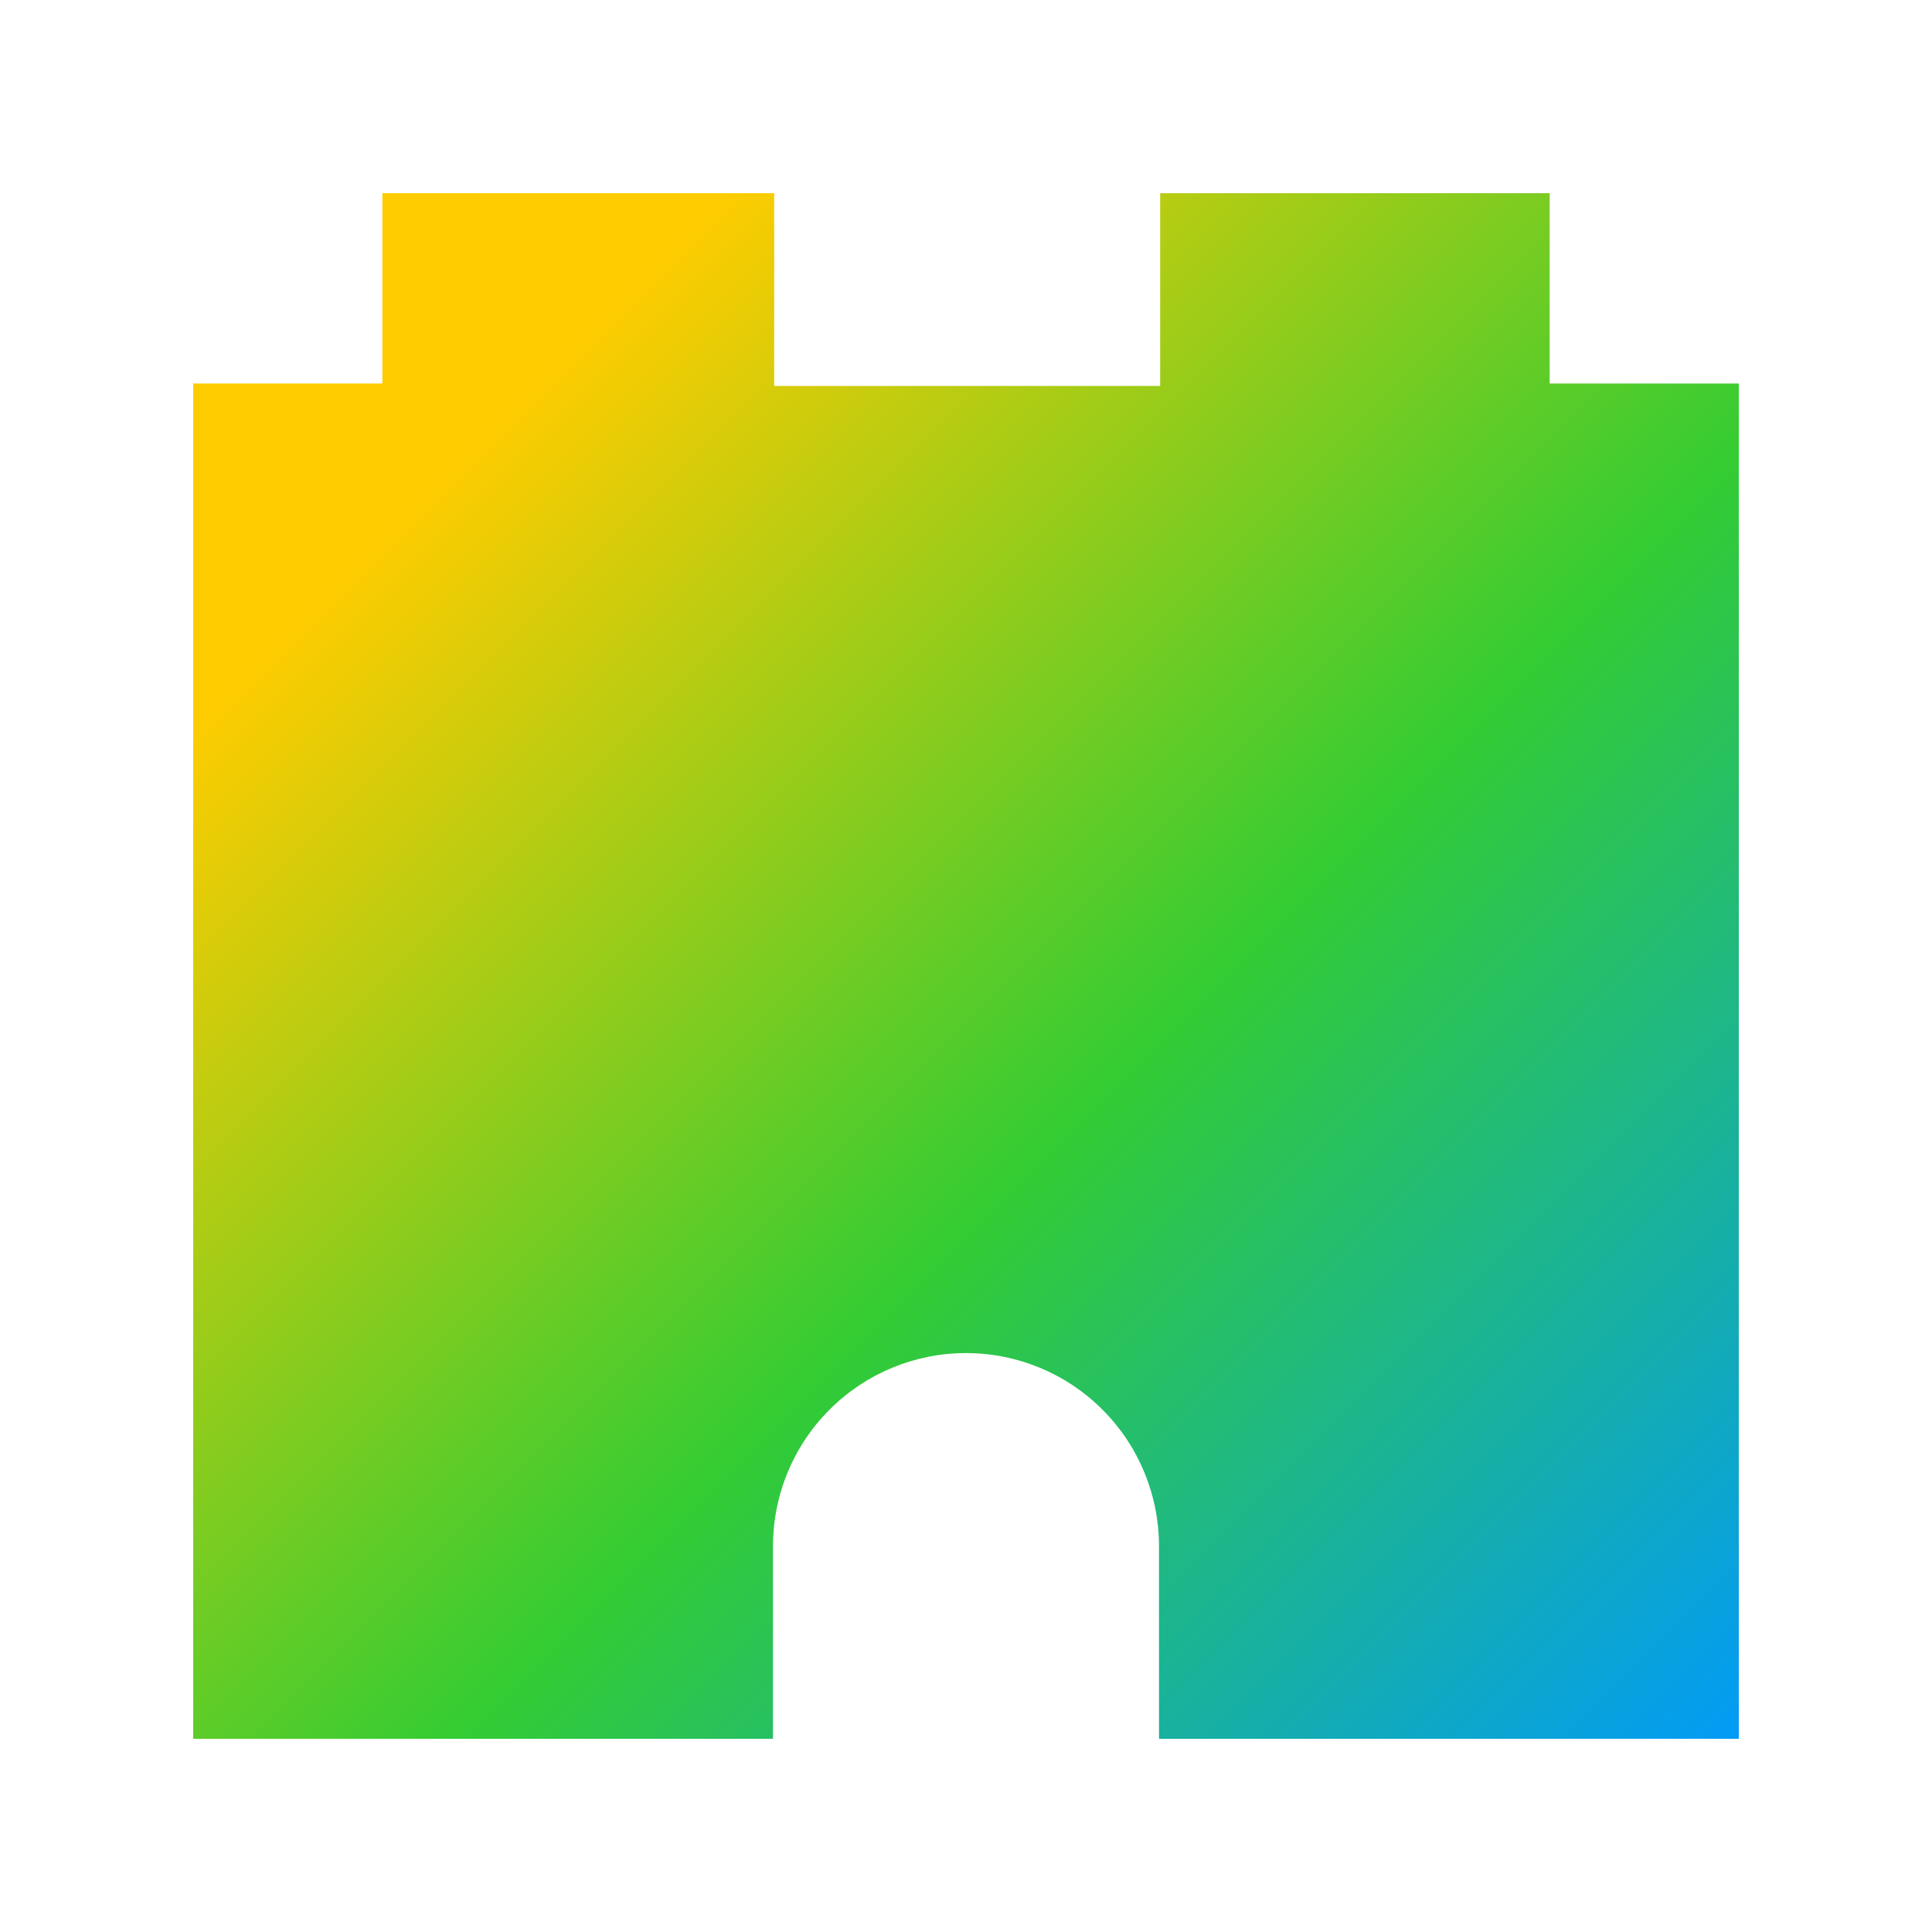
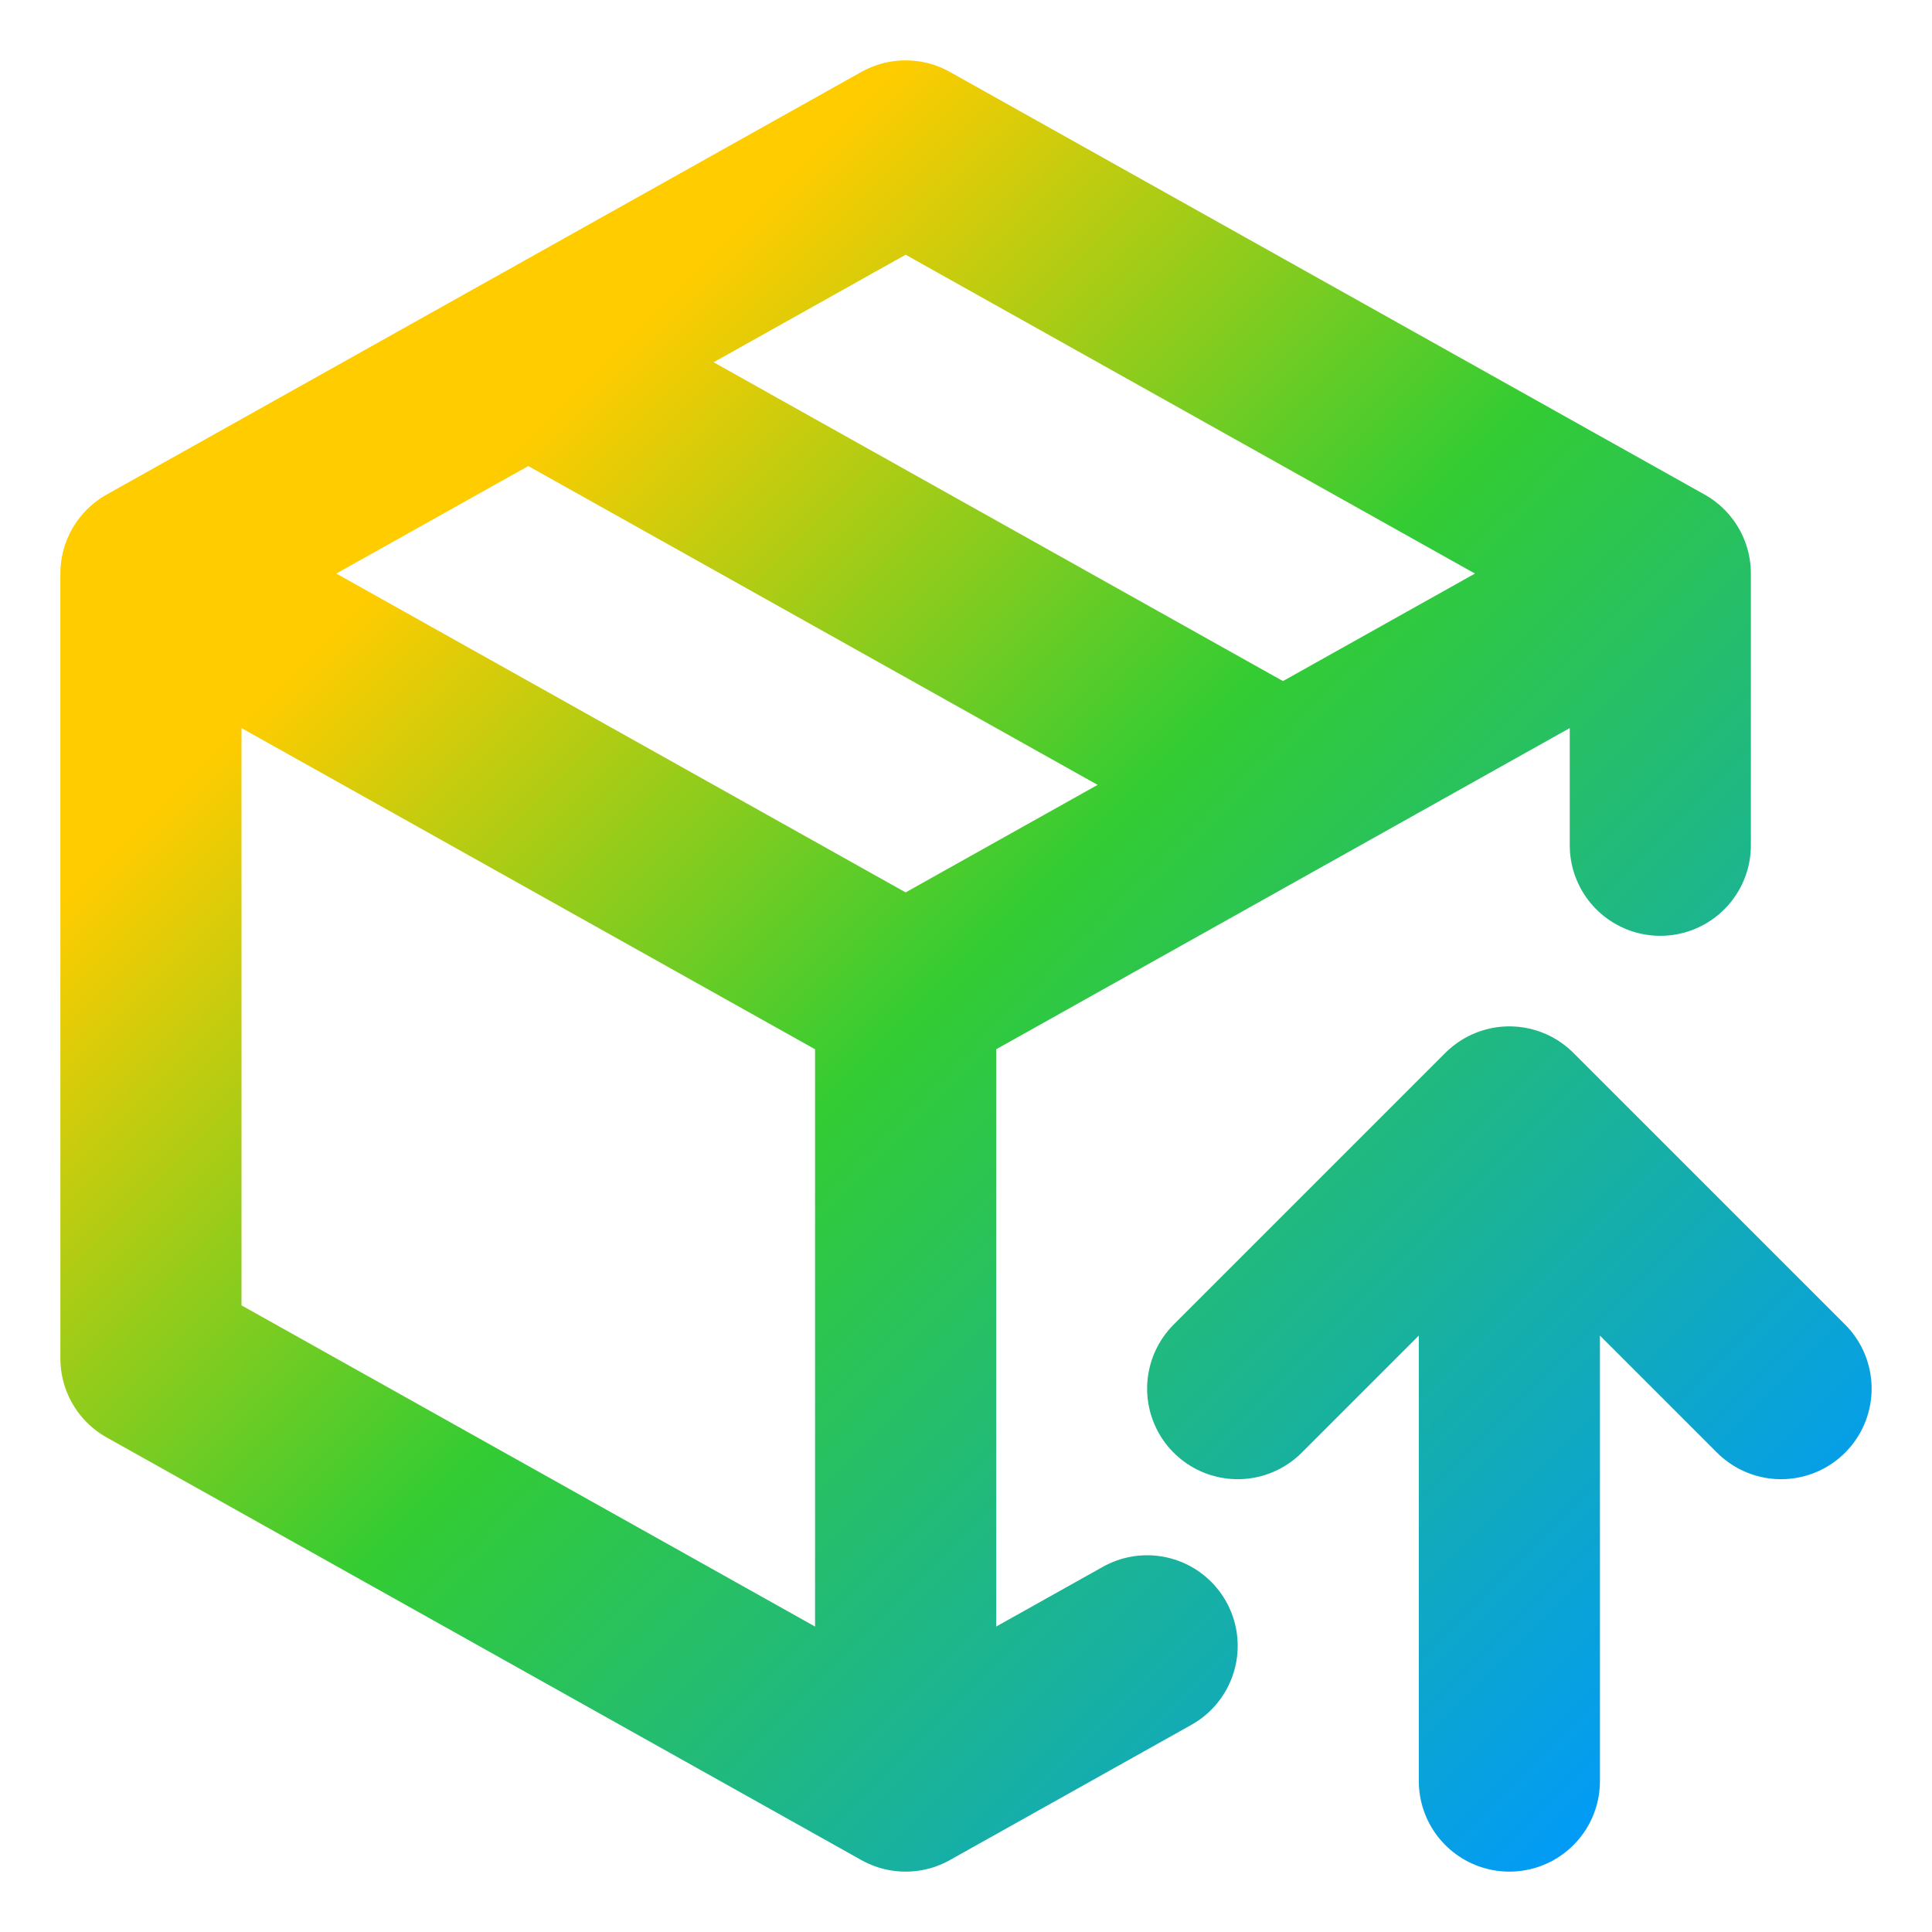
- <svg xmlns="http://www.w3.org/2000/svg" width="40" height="40" viewBox="0 0 40 40" fill="none">
-   <path d="M32.084 7.94V4H24.02V7.99H16.029V4H7.916V7.94H4V36H16.004V32.005C16.006 30.946 16.427 29.931 17.177 29.183C17.926 28.434 18.941 28.014 20 28.014C21.059 28.014 22.074 28.434 22.823 29.183C23.573 29.931 23.994 30.946 23.996 32.005V36H36V7.94H32.084Z" fill="url(#paint0_linear)" />
+ <svg xmlns="http://www.w3.org/2000/svg" width="16" height="16" viewBox="0 0 16 16">
  <defs>
-     <linearGradient id="paint0_linear" x1="2.942" y1="4.9" x2="37.777" y2="39.734" gradientUnits="userSpaceOnUse">
-       <stop offset="0.159" stop-color="#FFCC00" />
-       <stop offset="0.54" stop-color="#33CC33" />
-       <stop offset="0.937" stop-color="#0099FF" />
+     <linearGradient id="paint0_linear" x1="0" y1="0" x2="16" y2="16" gradientUnits="userSpaceOnUse">
+       <stop offset="0.25" stop-color="#FFCC00" />
+       <stop offset="0.5" stop-color="#33CC33" />
+       <stop offset="0.9" stop-color="#0099FF" />
    </linearGradient>
  </defs>
+   <g fill="none" stroke="url(#paint0_linear)" stroke-width="1.5" stroke-linecap="round" stroke-linejoin="round">
+     <path d="M7.5 1.25 13.75 4.75V7M13.75 4.75 7.5 8.25 1.25 4.75 7.5 1.25ZM1.25 4.75v6.5L7.5 14.75l2-1.12M7.5 8.25v6.5M4.375 3l6.25 3.5" />
+     <path d="M12.5 14.75V9.25M10.25 11.5l2.25-2.25 2.25 2.25" />
+   </g>
</svg>
